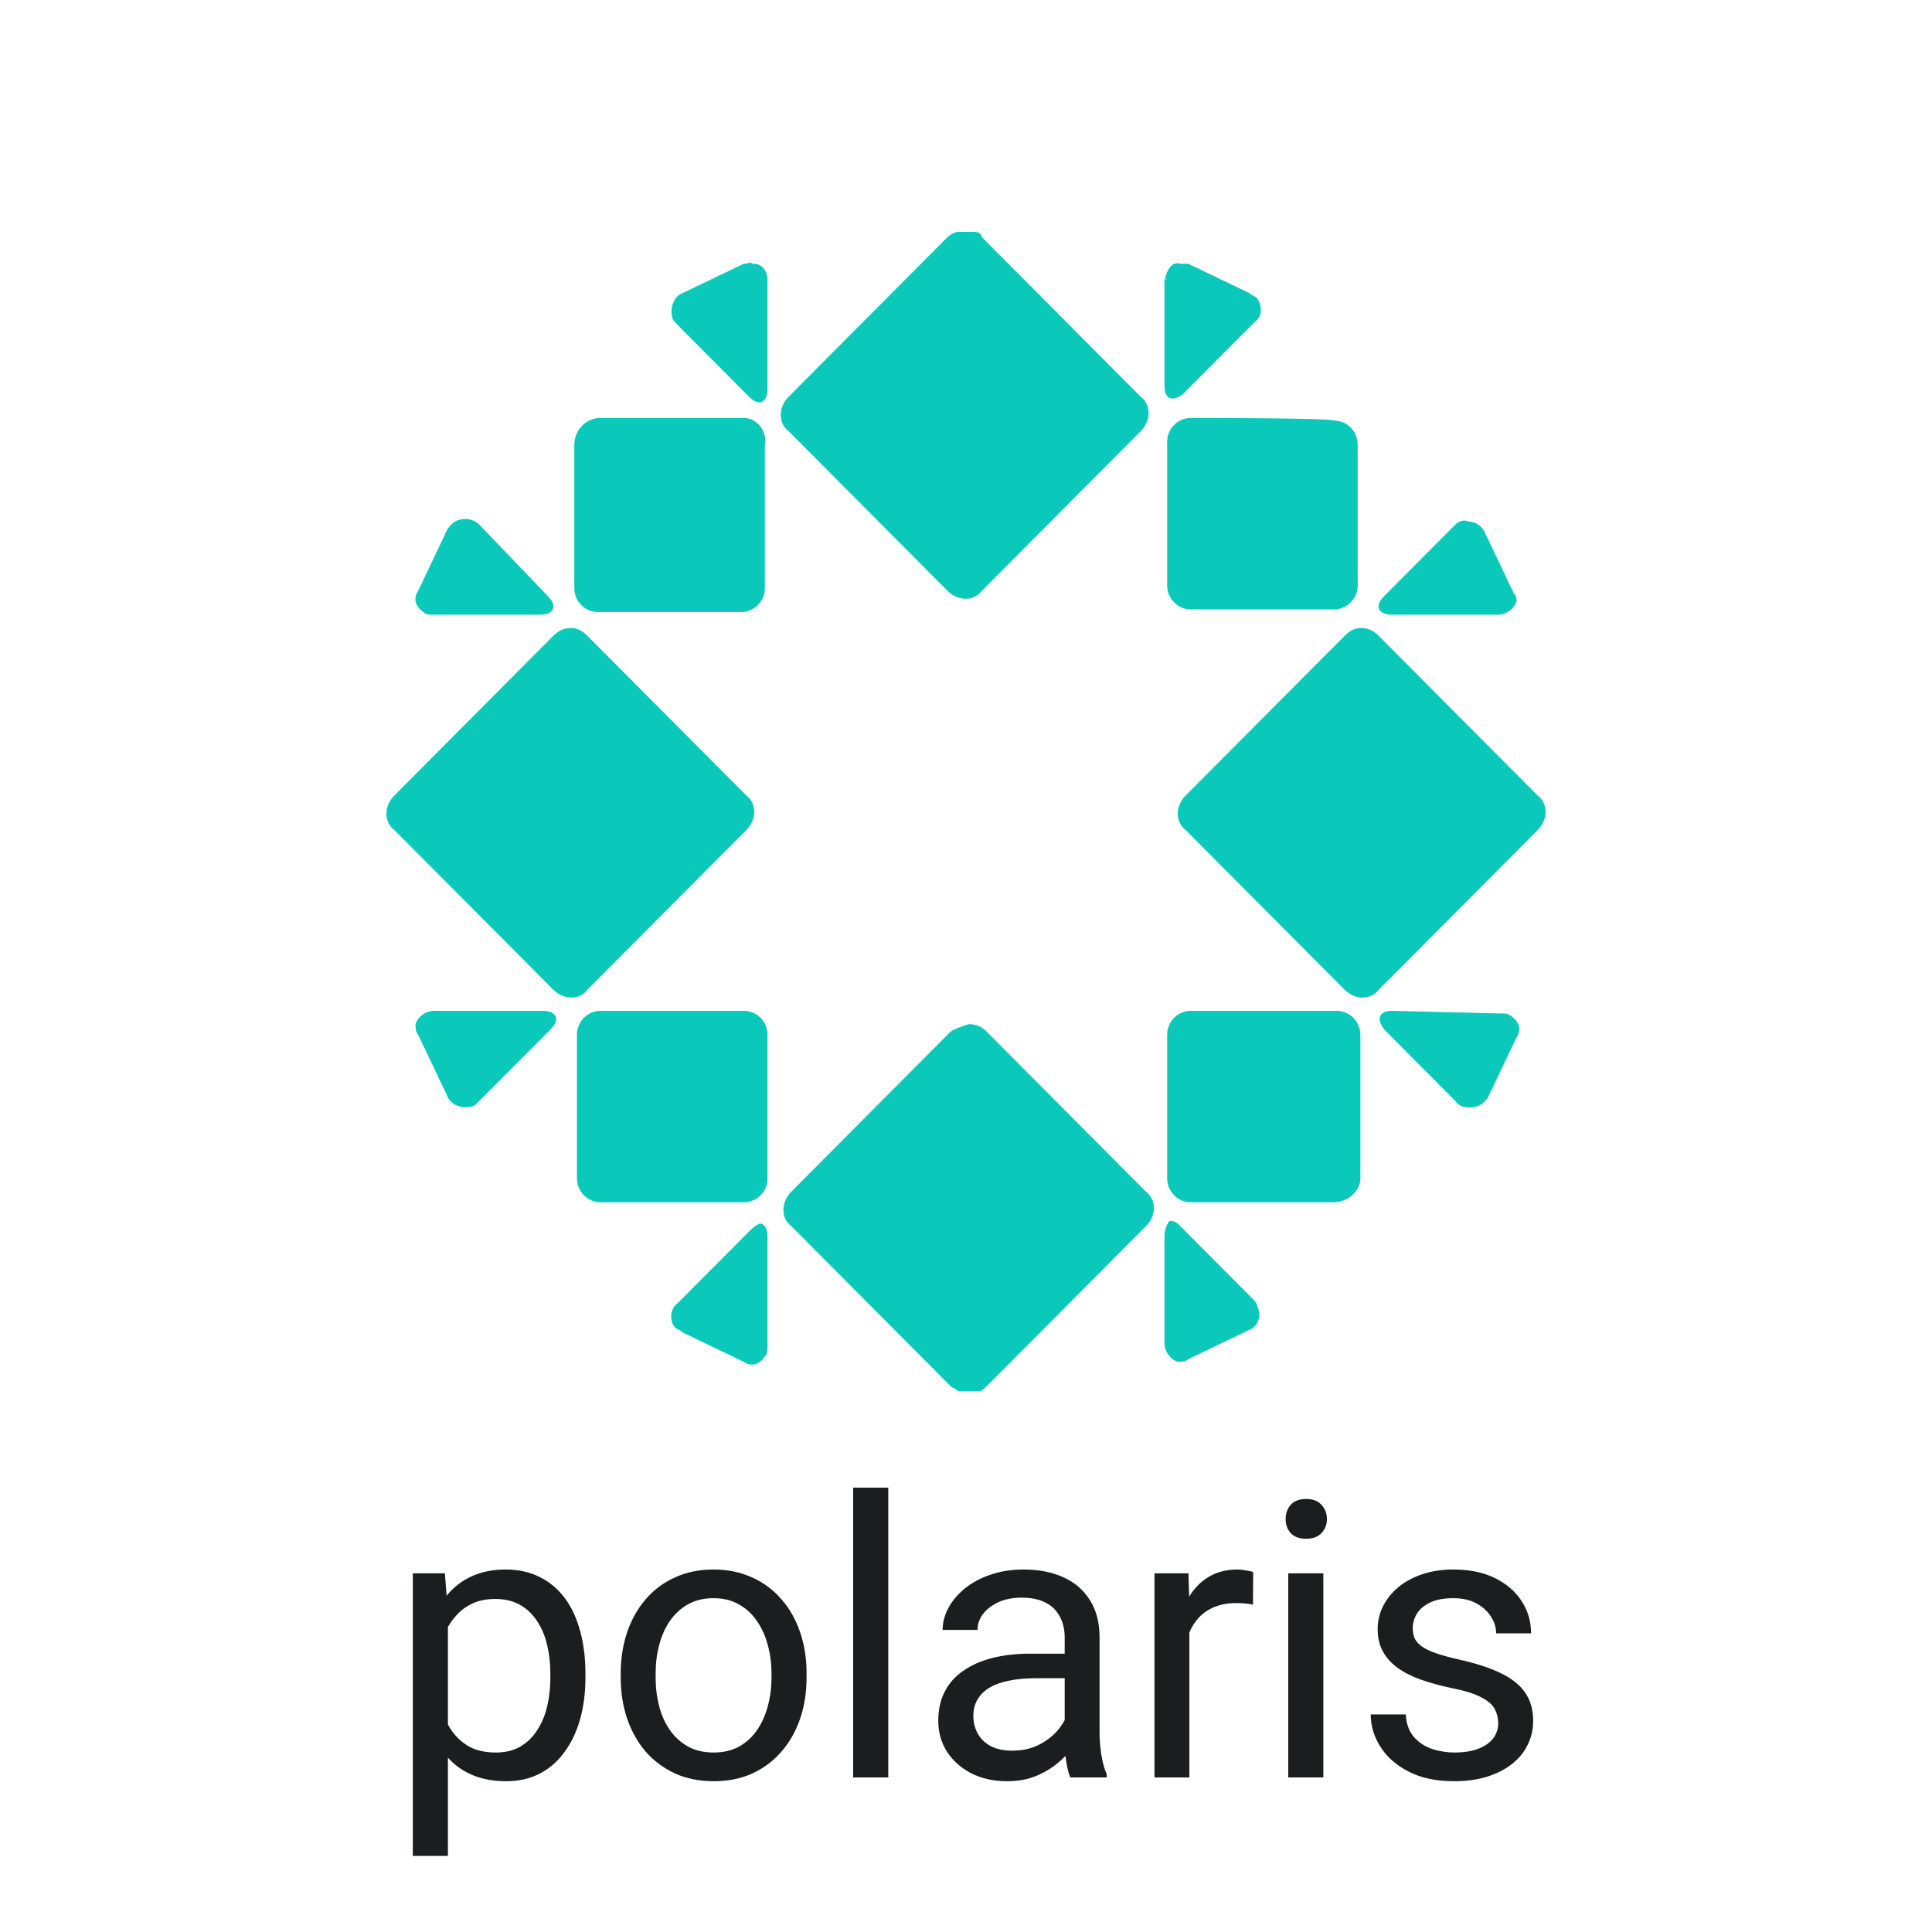
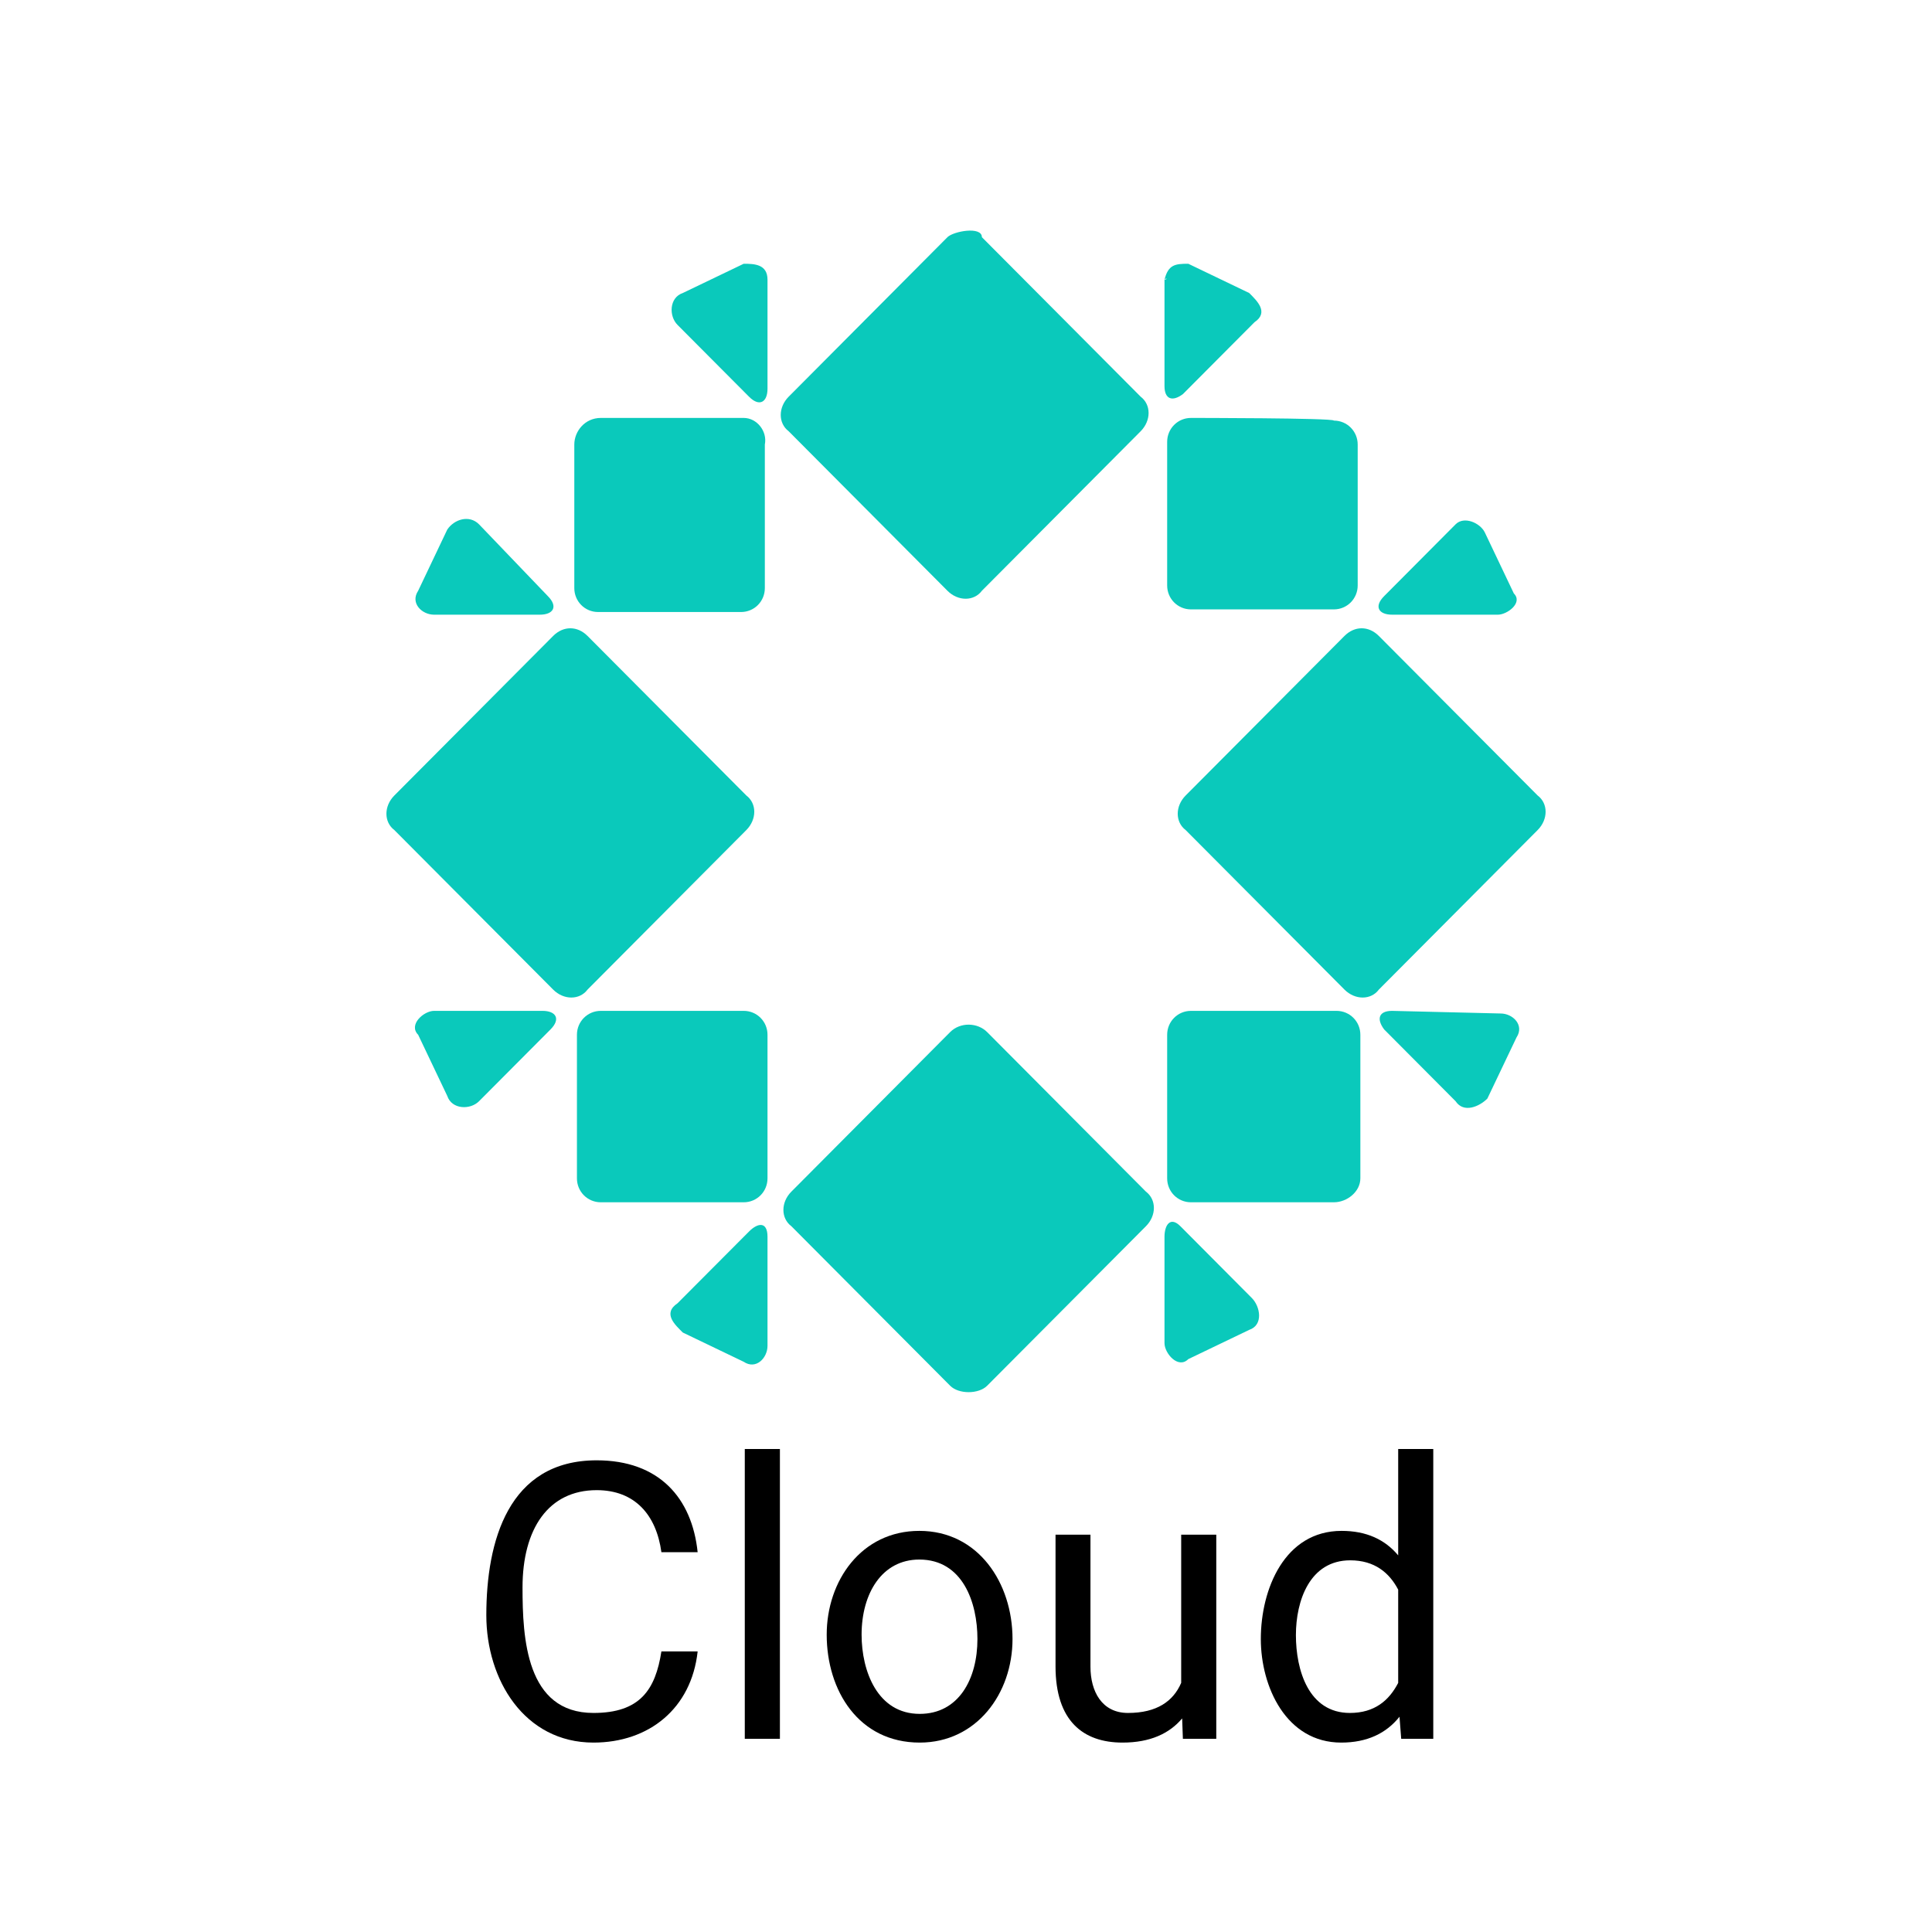
<svg xmlns="http://www.w3.org/2000/svg" width="50" height="50" viewBox="0 0 50 50" fill="none">
-   <path fill-rule="evenodd" clip-rule="evenodd" d="M24.794 6C24.726 6 24.589 6.069 24.52 6.138L20.411 10.266C20.137 10.541 20.137 10.954 20.411 11.161L24.52 15.289C24.794 15.564 25.206 15.564 25.411 15.289L29.52 11.161C29.794 10.885 29.794 10.473 29.52 10.266L25.411 6.138C25.411 6.069 25.343 6 25.206 6H24.794Z" fill="#0AC9BB" />
-   <path fill-rule="evenodd" clip-rule="evenodd" d="M24.589 26.711L20.48 30.839C20.206 31.115 20.206 31.527 20.48 31.734L24.589 35.862C24.657 35.931 24.726 35.931 24.794 36H25.343C25.411 36 25.48 35.931 25.548 35.862L29.657 31.734C29.931 31.459 29.931 31.046 29.657 30.839L25.548 26.711C25.411 26.573 25.274 26.505 25.069 26.505C24.863 26.573 24.657 26.642 24.589 26.711Z" fill="#0AC9BB" />
-   <path fill-rule="evenodd" clip-rule="evenodd" d="M34.794 16.459L30.685 20.587C30.411 20.862 30.411 21.275 30.685 21.482L34.794 25.61C35.069 25.885 35.48 25.885 35.685 25.61L39.794 21.482C40.069 21.206 40.069 20.794 39.794 20.587L35.685 16.459C35.548 16.321 35.411 16.252 35.206 16.252C35.069 16.252 34.931 16.321 34.794 16.459Z" fill="#0AC9BB" />
-   <path fill-rule="evenodd" clip-rule="evenodd" d="M19.384 31.872L17.534 33.729C17.329 33.867 17.329 34.211 17.466 34.349C17.534 34.417 17.603 34.417 17.671 34.486L19.247 35.243C19.452 35.381 19.657 35.312 19.794 35.105C19.863 35.037 19.863 34.968 19.863 34.83V32.009C19.863 31.803 19.794 31.665 19.657 31.665C19.52 31.734 19.452 31.803 19.384 31.872Z" fill="#0AC9BB" />
-   <path fill-rule="evenodd" clip-rule="evenodd" d="M30.137 32.009V34.761C30.137 34.968 30.274 35.174 30.48 35.243C30.548 35.243 30.685 35.243 30.753 35.174L32.329 34.417C32.534 34.349 32.671 34.073 32.534 33.798C32.534 33.729 32.466 33.66 32.397 33.592L30.548 31.734C30.48 31.665 30.411 31.596 30.274 31.596C30.206 31.665 30.137 31.803 30.137 32.009Z" fill="#0AC9BB" />
-   <path fill-rule="evenodd" clip-rule="evenodd" d="M30.822 26.16C30.48 26.16 30.206 26.436 30.206 26.78V30.495C30.206 30.839 30.48 31.115 30.822 31.115H34.52C34.863 31.115 35.206 30.839 35.206 30.495V26.78C35.206 26.436 34.931 26.16 34.589 26.16C34.52 26.16 30.822 26.16 30.822 26.16Z" fill="#0AC9BB" />
-   <path fill-rule="evenodd" clip-rule="evenodd" d="M37.671 13.569L35.822 15.427C35.548 15.702 35.685 15.908 36.027 15.908H38.767C38.973 15.908 39.178 15.771 39.247 15.564C39.247 15.495 39.247 15.427 39.178 15.358L38.425 13.775C38.356 13.638 38.219 13.5 38.014 13.5C37.877 13.431 37.74 13.5 37.671 13.569Z" fill="#0AC9BB" />
-   <path fill-rule="evenodd" clip-rule="evenodd" d="M30.137 7.239V9.991C30.137 10.335 30.343 10.404 30.616 10.197L32.466 8.339C32.671 8.202 32.671 7.927 32.534 7.72C32.466 7.651 32.397 7.651 32.329 7.583L30.753 6.826C30.685 6.826 30.616 6.826 30.548 6.826C30.343 6.757 30.206 6.963 30.137 7.239C30.206 7.239 30.206 7.17 30.137 7.239Z" fill="#0AC9BB" />
-   <path fill-rule="evenodd" clip-rule="evenodd" d="M11.575 13.706L10.822 15.289C10.685 15.495 10.753 15.702 10.959 15.839C11.027 15.908 11.096 15.908 11.233 15.908H13.973C14.315 15.908 14.452 15.702 14.178 15.427L12.397 13.569C12.329 13.5 12.192 13.431 12.055 13.431C11.849 13.431 11.712 13.5 11.575 13.706Z" fill="#0AC9BB" />
+   <path fill-rule="evenodd" clip-rule="evenodd" d="M24.52 6.138L20.411 10.266C20.137 10.541 20.137 10.954 20.411 11.161L24.52 15.289C24.794 15.564 25.206 15.564 25.411 15.289L29.52 11.161C29.794 10.885 29.794 10.473 29.52 10.266L25.411 6.138C25.411 5.848 24.673 5.985 24.52 6.138Z" fill="#0AC9BB" />
+   <path fill-rule="evenodd" clip-rule="evenodd" d="M24.589 26.711L20.48 30.84C20.206 31.115 20.206 31.528 20.48 31.734L24.589 35.862C24.812 36.087 25.329 36.083 25.548 35.862L29.657 31.734C29.931 31.459 29.931 31.046 29.657 30.84L25.548 26.711C25.297 26.459 24.851 26.448 24.589 26.711Z" fill="#0AC9BB" />
+   <path fill-rule="evenodd" clip-rule="evenodd" d="M34.794 16.459L30.685 20.587C30.411 20.862 30.411 21.275 30.685 21.482L34.794 25.61C35.069 25.885 35.48 25.885 35.685 25.61L39.794 21.482C40.069 21.206 40.069 20.794 39.794 20.587L35.685 16.459C35.419 16.192 35.057 16.195 34.794 16.459Z" fill="#0AC9BB" />
+   <path fill-rule="evenodd" clip-rule="evenodd" d="M19.384 31.872L17.534 33.729C17.138 33.995 17.478 34.292 17.671 34.486L19.247 35.243C19.566 35.457 19.863 35.144 19.863 34.83V32.009C19.863 31.601 19.607 31.647 19.384 31.872Z" fill="#0AC9BB" />
+   <path fill-rule="evenodd" clip-rule="evenodd" d="M30.137 32.009V34.761C30.137 35.024 30.491 35.438 30.753 35.174L32.329 34.417C32.702 34.292 32.616 33.812 32.397 33.592L30.548 31.734C30.288 31.473 30.137 31.702 30.137 32.009Z" fill="#0AC9BB" />
+   <path fill-rule="evenodd" clip-rule="evenodd" d="M30.822 26.161C30.48 26.161 30.206 26.436 30.206 26.78V30.495C30.206 30.84 30.48 31.115 30.822 31.115H34.52C34.863 31.115 35.206 30.84 35.206 30.495V26.78C35.206 26.436 34.931 26.161 34.589 26.161C34.52 26.161 30.822 26.161 30.822 26.161Z" fill="#0AC9BB" />
+   <path fill-rule="evenodd" clip-rule="evenodd" d="M37.671 13.569L35.822 15.427C35.548 15.702 35.685 15.908 36.027 15.908H38.767C39.003 15.908 39.422 15.602 39.178 15.358L38.425 13.775C38.304 13.533 37.891 13.348 37.671 13.569Z" fill="#0AC9BB" />
+   <path fill-rule="evenodd" clip-rule="evenodd" d="M30.137 7.239V9.991C30.137 10.335 30.343 10.404 30.616 10.197L32.466 8.339C32.851 8.081 32.523 7.778 32.329 7.583L30.753 6.826C30.414 6.826 30.234 6.847 30.137 7.239C30.206 7.239 30.206 7.17 30.137 7.239Z" fill="#0AC9BB" />
+   <path fill-rule="evenodd" clip-rule="evenodd" d="M11.575 13.706L10.822 15.289C10.61 15.608 10.918 15.908 11.233 15.908H13.973C14.315 15.908 14.452 15.702 14.178 15.427L12.397 13.569C12.145 13.315 11.754 13.438 11.575 13.706Z" fill="#0AC9BB" />
  <path fill-rule="evenodd" clip-rule="evenodd" d="M15.548 10.816C15.137 10.816 14.863 11.161 14.863 11.505V15.22C14.863 15.564 15.137 15.839 15.479 15.839H19.178C19.52 15.839 19.794 15.564 19.794 15.22V11.505C19.863 11.161 19.589 10.816 19.247 10.816H15.548Z" fill="#0AC9BB" />
-   <path fill-rule="evenodd" clip-rule="evenodd" d="M19.247 6.826L17.671 7.583C17.466 7.651 17.329 7.927 17.397 8.202C17.397 8.271 17.466 8.339 17.534 8.408L19.384 10.266C19.657 10.541 19.863 10.404 19.863 10.06V7.239C19.863 7.032 19.726 6.826 19.52 6.826C19.52 6.826 19.52 6.826 19.452 6.826C19.452 6.757 19.384 6.826 19.247 6.826Z" fill="#0AC9BB" />
-   <path fill-rule="evenodd" clip-rule="evenodd" d="M36.027 26.16C35.685 26.16 35.616 26.367 35.822 26.642L37.671 28.5C37.808 28.706 38.151 28.706 38.356 28.569C38.425 28.5 38.425 28.5 38.493 28.431L39.247 26.849C39.384 26.642 39.315 26.436 39.11 26.298C39.041 26.229 38.973 26.229 38.836 26.229L36.027 26.16Z" fill="#0AC9BB" />
-   <path fill-rule="evenodd" clip-rule="evenodd" d="M15.548 26.16C15.206 26.16 14.931 26.436 14.931 26.78V30.495C14.931 30.839 15.206 31.115 15.548 31.115H19.247C19.589 31.115 19.863 30.839 19.863 30.495V26.78C19.863 26.436 19.589 26.16 19.247 26.16H15.548Z" fill="#0AC9BB" />
-   <path fill-rule="evenodd" clip-rule="evenodd" d="M11.233 26.16C11.027 26.16 10.822 26.298 10.753 26.505C10.753 26.573 10.753 26.711 10.822 26.78L11.575 28.362C11.644 28.569 11.918 28.706 12.192 28.638C12.26 28.638 12.329 28.569 12.397 28.5L14.247 26.642C14.521 26.367 14.384 26.16 14.041 26.16H11.233Z" fill="#0AC9BB" />
+   <path fill-rule="evenodd" clip-rule="evenodd" d="M19.247 6.826L17.671 7.583C17.319 7.701 17.306 8.179 17.534 8.408L19.384 10.266C19.657 10.541 19.863 10.404 19.863 10.06V7.239C19.863 6.836 19.521 6.826 19.247 6.826Z" fill="#0AC9BB" />
+   <path fill-rule="evenodd" clip-rule="evenodd" d="M36.027 26.161C35.685 26.161 35.616 26.367 35.822 26.642L37.671 28.5C37.881 28.817 38.287 28.638 38.493 28.431L39.247 26.849C39.458 26.53 39.151 26.229 38.836 26.229L36.027 26.161Z" fill="#0AC9BB" />
+   <path fill-rule="evenodd" clip-rule="evenodd" d="M15.548 26.161C15.206 26.161 14.931 26.436 14.931 26.78V30.495C14.931 30.84 15.206 31.115 15.548 31.115H19.247C19.589 31.115 19.863 30.84 19.863 30.495V26.78C19.863 26.436 19.589 26.161 19.247 26.161H15.548Z" fill="#0AC9BB" />
+   <path fill-rule="evenodd" clip-rule="evenodd" d="M11.233 26.161C10.969 26.161 10.561 26.518 10.822 26.78L11.575 28.362C11.692 28.715 12.169 28.729 12.397 28.5L14.247 26.642C14.521 26.367 14.384 26.161 14.041 26.161H11.233Z" fill="#0AC9BB" />
  <path fill-rule="evenodd" clip-rule="evenodd" d="M30.822 10.816C30.48 10.816 30.206 11.092 30.206 11.436V15.151C30.206 15.495 30.48 15.771 30.822 15.771H34.52C34.863 15.771 35.137 15.495 35.137 15.151V11.505C35.137 11.161 34.863 10.885 34.52 10.885C34.52 10.816 30.822 10.816 30.822 10.816Z" fill="#0AC9BB" />
-   <path fill-rule="evenodd" clip-rule="evenodd" d="M14.315 16.459L10.206 20.587C9.932 20.862 9.932 21.275 10.206 21.482L14.315 25.61C14.589 25.885 15 25.885 15.206 25.61L19.315 21.482C19.589 21.206 19.589 20.794 19.315 20.587L15.206 16.459C15.069 16.321 14.931 16.252 14.794 16.252C14.589 16.252 14.452 16.321 14.315 16.459Z" fill="#0AC9BB" />
-   <path d="M22.988 46V38.5H22.08V46H22.988Z" fill="#1C1D1F" />
-   <path d="M34.248 40.717V46H33.34V40.717H34.248Z" fill="#1C1D1F" />
-   <path d="M33.272 39.315C33.272 39.169 33.315 39.045 33.403 38.944C33.495 38.843 33.628 38.793 33.804 38.793C33.976 38.793 34.108 38.843 34.199 38.944C34.294 39.045 34.341 39.169 34.341 39.315C34.341 39.455 34.294 39.576 34.199 39.677C34.108 39.774 33.976 39.823 33.804 39.823C33.628 39.823 33.495 39.774 33.403 39.677C33.315 39.576 33.272 39.455 33.272 39.315Z" fill="#1C1D1F" />
-   <path d="M38.774 44.599C38.774 44.468 38.745 44.348 38.687 44.237C38.631 44.123 38.516 44.021 38.34 43.93C38.167 43.835 37.907 43.754 37.559 43.685C37.266 43.624 37 43.55 36.763 43.466C36.528 43.381 36.328 43.279 36.162 43.158C35.999 43.038 35.874 42.896 35.786 42.733C35.698 42.571 35.654 42.38 35.654 42.162C35.654 41.954 35.7 41.757 35.791 41.571C35.885 41.386 36.017 41.221 36.187 41.078C36.359 40.935 36.566 40.823 36.807 40.741C37.047 40.66 37.316 40.619 37.612 40.619C38.035 40.619 38.397 40.694 38.696 40.844C38.996 40.993 39.225 41.194 39.385 41.444C39.544 41.692 39.624 41.967 39.624 42.27H38.721C38.721 42.123 38.677 41.981 38.589 41.845C38.504 41.705 38.379 41.589 38.213 41.498C38.05 41.407 37.85 41.361 37.612 41.361C37.362 41.361 37.158 41.4 37.002 41.478C36.849 41.553 36.737 41.649 36.665 41.767C36.597 41.884 36.562 42.008 36.562 42.138C36.562 42.235 36.579 42.323 36.611 42.401C36.647 42.476 36.709 42.546 36.797 42.611C36.885 42.673 37.008 42.732 37.168 42.787C37.328 42.842 37.531 42.898 37.778 42.953C38.211 43.051 38.568 43.168 38.848 43.305C39.128 43.441 39.336 43.609 39.473 43.808C39.609 44.006 39.678 44.247 39.678 44.53C39.678 44.761 39.629 44.973 39.531 45.165C39.437 45.357 39.298 45.523 39.116 45.663C38.937 45.8 38.722 45.907 38.472 45.985C38.224 46.06 37.946 46.098 37.637 46.098C37.171 46.098 36.777 46.015 36.455 45.849C36.133 45.683 35.889 45.468 35.723 45.204C35.557 44.94 35.474 44.662 35.474 44.369H36.382C36.395 44.617 36.467 44.813 36.597 44.96C36.727 45.103 36.886 45.206 37.075 45.268C37.264 45.326 37.451 45.355 37.637 45.355C37.884 45.355 38.091 45.323 38.257 45.258C38.426 45.193 38.555 45.103 38.643 44.989C38.73 44.875 38.774 44.745 38.774 44.599Z" fill="#1C1D1F" />
-   <path d="M30.781 42.244V46H29.878V40.717H30.757L30.775 41.323L30.781 41.312C30.915 41.094 31.084 40.925 31.289 40.805C31.497 40.681 31.745 40.619 32.031 40.619C32.096 40.619 32.171 40.627 32.256 40.644C32.34 40.657 32.399 40.671 32.432 40.688L32.427 41.527C32.352 41.511 32.28 41.501 32.212 41.498C32.147 41.492 32.072 41.488 31.987 41.488C31.779 41.488 31.595 41.521 31.436 41.586C31.276 41.651 31.141 41.742 31.03 41.859C30.928 41.968 30.845 42.096 30.781 42.244Z" fill="#1C1D1F" />
-   <path fill-rule="evenodd" clip-rule="evenodd" d="M27.436 45.575C27.485 45.531 27.531 45.487 27.574 45.442C27.579 45.488 27.585 45.536 27.593 45.585C27.619 45.758 27.655 45.896 27.7 46H28.643V45.922C28.581 45.779 28.534 45.608 28.501 45.409C28.472 45.211 28.457 45.023 28.457 44.848V42.387C28.457 41.993 28.372 41.666 28.203 41.405C28.037 41.142 27.806 40.945 27.51 40.815C27.217 40.684 26.878 40.619 26.494 40.619C26.175 40.619 25.885 40.665 25.625 40.756C25.368 40.844 25.146 40.964 24.961 41.117C24.779 41.267 24.639 41.435 24.541 41.62C24.443 41.806 24.395 41.993 24.395 42.182H25.298C25.298 42.035 25.345 41.898 25.439 41.772C25.537 41.645 25.671 41.542 25.84 41.464C26.012 41.386 26.213 41.347 26.44 41.347C26.685 41.347 26.89 41.389 27.056 41.474C27.222 41.558 27.345 41.679 27.427 41.835C27.511 41.988 27.554 42.169 27.554 42.377V42.797H26.66C26.299 42.797 25.972 42.834 25.679 42.909C25.386 42.984 25.135 43.095 24.927 43.241C24.718 43.384 24.559 43.565 24.448 43.783C24.338 43.998 24.282 44.247 24.282 44.53C24.282 44.823 24.355 45.089 24.502 45.326C24.652 45.56 24.86 45.748 25.127 45.888C25.397 46.028 25.711 46.098 26.069 46.098C26.356 46.098 26.613 46.049 26.841 45.951C27.072 45.85 27.27 45.725 27.436 45.575ZM27.554 44.515V43.432H26.807C26.549 43.432 26.32 43.453 26.118 43.495C25.916 43.534 25.747 43.594 25.61 43.676C25.474 43.757 25.369 43.86 25.298 43.983C25.226 44.104 25.19 44.245 25.19 44.408C25.19 44.574 25.228 44.726 25.303 44.862C25.378 44.999 25.49 45.108 25.64 45.19C25.793 45.268 25.98 45.307 26.201 45.307C26.478 45.307 26.722 45.248 26.934 45.131C27.145 45.014 27.313 44.87 27.436 44.701C27.484 44.638 27.523 44.576 27.554 44.515Z" fill="#1C1D1F" />
-   <path fill-rule="evenodd" clip-rule="evenodd" d="M16.064 43.417V43.305C16.064 42.924 16.12 42.571 16.23 42.245C16.341 41.916 16.501 41.632 16.709 41.391C16.917 41.147 17.17 40.958 17.466 40.824C17.762 40.688 18.094 40.619 18.462 40.619C18.833 40.619 19.167 40.688 19.463 40.824C19.762 40.958 20.016 41.147 20.225 41.391C20.436 41.632 20.597 41.916 20.708 42.245C20.819 42.571 20.874 42.924 20.874 43.305V43.417C20.874 43.798 20.819 44.151 20.708 44.477C20.597 44.802 20.436 45.087 20.225 45.331C20.016 45.572 19.764 45.761 19.468 45.898C19.175 46.031 18.843 46.098 18.472 46.098C18.101 46.098 17.767 46.031 17.471 45.898C17.174 45.761 16.921 45.572 16.709 45.331C16.501 45.087 16.341 44.802 16.23 44.477C16.12 44.151 16.064 43.798 16.064 43.417ZM16.968 43.305V43.417C16.968 43.681 16.999 43.93 17.061 44.164C17.122 44.395 17.215 44.6 17.339 44.779C17.466 44.958 17.624 45.1 17.812 45.204C18.001 45.305 18.221 45.355 18.472 45.355C18.719 45.355 18.936 45.305 19.121 45.204C19.31 45.1 19.466 44.958 19.59 44.779C19.713 44.6 19.806 44.395 19.868 44.164C19.933 43.93 19.966 43.681 19.966 43.417V43.305C19.966 43.044 19.933 42.798 19.868 42.567C19.806 42.333 19.712 42.126 19.585 41.947C19.461 41.765 19.305 41.622 19.116 41.518C18.931 41.413 18.713 41.361 18.462 41.361C18.215 41.361 17.996 41.413 17.808 41.518C17.622 41.622 17.466 41.765 17.339 41.947C17.215 42.126 17.122 42.333 17.061 42.567C16.999 42.798 16.968 43.044 16.968 43.305Z" fill="#1C1D1F" />
-   <path fill-rule="evenodd" clip-rule="evenodd" d="M11.558 41.297C11.737 41.076 11.953 40.909 12.207 40.795C12.461 40.678 12.754 40.619 13.086 40.619C13.418 40.619 13.713 40.684 13.97 40.815C14.227 40.941 14.443 41.124 14.619 41.361C14.795 41.599 14.927 41.884 15.015 42.216C15.106 42.545 15.151 42.911 15.151 43.315V43.417C15.151 43.801 15.106 44.158 15.015 44.486C14.924 44.812 14.79 45.095 14.614 45.336C14.442 45.577 14.229 45.764 13.975 45.898C13.721 46.031 13.429 46.098 13.101 46.098C12.765 46.098 12.469 46.042 12.212 45.932C11.971 45.828 11.764 45.68 11.592 45.487V48.031H10.684V40.717H11.514L11.558 41.297ZM11.592 44.631C11.603 44.651 11.614 44.671 11.626 44.691C11.743 44.89 11.899 45.051 12.095 45.175C12.29 45.295 12.536 45.355 12.832 45.355C13.076 45.355 13.286 45.305 13.462 45.204C13.641 45.1 13.787 44.958 13.901 44.779C14.019 44.6 14.105 44.395 14.16 44.164C14.216 43.93 14.243 43.681 14.243 43.417V43.315C14.243 43.051 14.216 42.803 14.16 42.572C14.105 42.338 14.019 42.133 13.901 41.957C13.787 41.778 13.641 41.638 13.462 41.537C13.283 41.433 13.07 41.381 12.822 41.381C12.594 41.381 12.396 41.42 12.227 41.498C12.06 41.576 11.919 41.682 11.802 41.815C11.722 41.904 11.652 42.002 11.592 42.109V44.631Z" fill="#1C1D1F" />
+   <path fill-rule="evenodd" clip-rule="evenodd" d="M14.315 16.459L10.206 20.587C9.932 20.862 9.932 21.275 10.206 21.482L14.315 25.61C14.589 25.885 15 25.885 15.206 25.61L19.315 21.482C19.589 21.206 19.589 20.794 19.315 20.587L15.206 16.459C14.943 16.195 14.581 16.192 14.315 16.459Z" fill="#0AC9BB" />
+   <path d="M15.442 37.793C17.052 37.793 17.908 38.762 18.055 40.171H17.117C16.985 39.206 16.432 38.565 15.442 38.565C14.194 38.565 13.523 39.564 13.523 41.084C13.523 42.391 13.613 44.331 15.359 44.331C16.563 44.331 16.962 43.732 17.117 42.739H18.055C17.894 44.216 16.795 45.098 15.359 45.098C13.571 45.098 12.586 43.474 12.586 41.802C12.586 39.89 13.154 37.793 15.442 37.793Z" fill="black" />
+   <path fill-rule="evenodd" clip-rule="evenodd" d="M23.792 39.619C25.32 39.619 26.204 40.97 26.204 42.417C26.204 43.834 25.268 45.098 23.802 45.098C22.223 45.098 21.395 43.752 21.395 42.305C21.395 40.913 22.29 39.619 23.792 39.619ZM23.792 40.361C22.825 40.361 22.298 41.238 22.298 42.305C22.298 43.255 22.713 44.355 23.802 44.355C24.811 44.355 25.296 43.453 25.296 42.417C25.296 41.472 24.915 40.361 23.792 40.361Z" fill="black" />
+   <path d="M28.221 43.135C28.221 43.771 28.515 44.331 29.192 44.331C29.941 44.331 30.366 44.026 30.569 43.552V39.717H31.477V45H30.613L30.594 44.472C30.266 44.863 29.766 45.098 29.051 45.098C28.034 45.098 27.317 44.54 27.317 43.125V39.717H28.221V43.135Z" fill="black" />
+   <path fill-rule="evenodd" clip-rule="evenodd" d="M37.093 45H36.263L36.219 44.429C35.875 44.86 35.379 45.098 34.71 45.098C33.287 45.098 32.63 43.653 32.63 42.417C32.63 41.125 33.246 39.619 34.72 39.619C35.362 39.619 35.842 39.842 36.185 40.253V37.5H37.093V45ZM34.944 40.381C33.893 40.381 33.538 41.431 33.538 42.315C33.538 43.224 33.866 44.331 34.935 44.331C35.577 44.331 35.951 44.005 36.185 43.553V41.14C35.957 40.704 35.576 40.381 34.944 40.381Z" fill="black" />
+   <path d="M20.184 45H19.275V37.5H20.184V45Z" fill="black" />
</svg>
